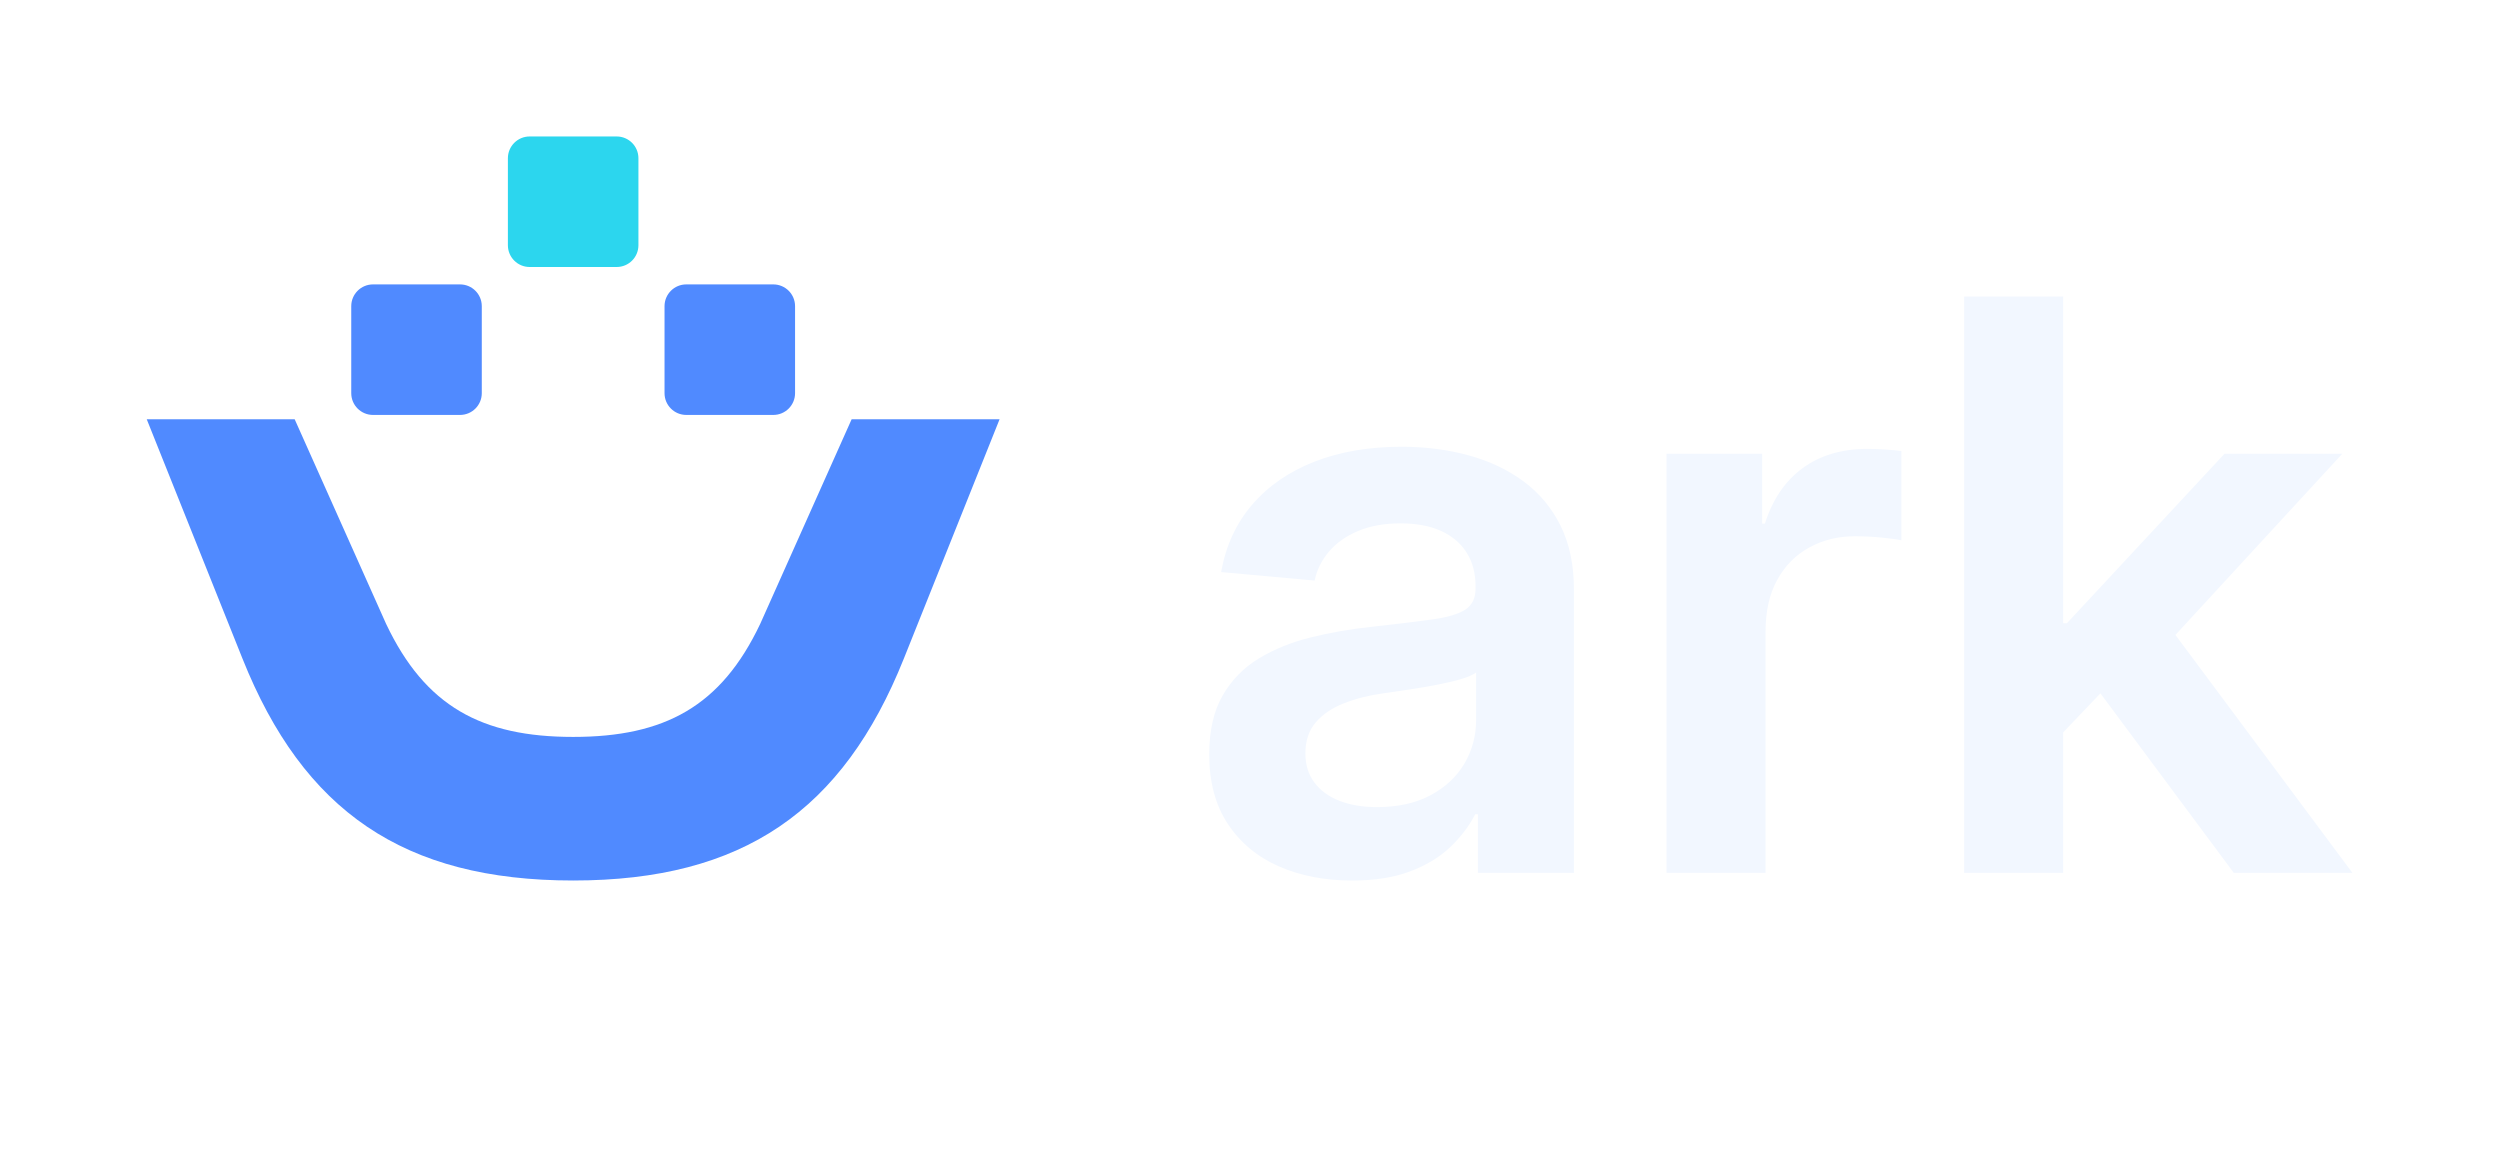
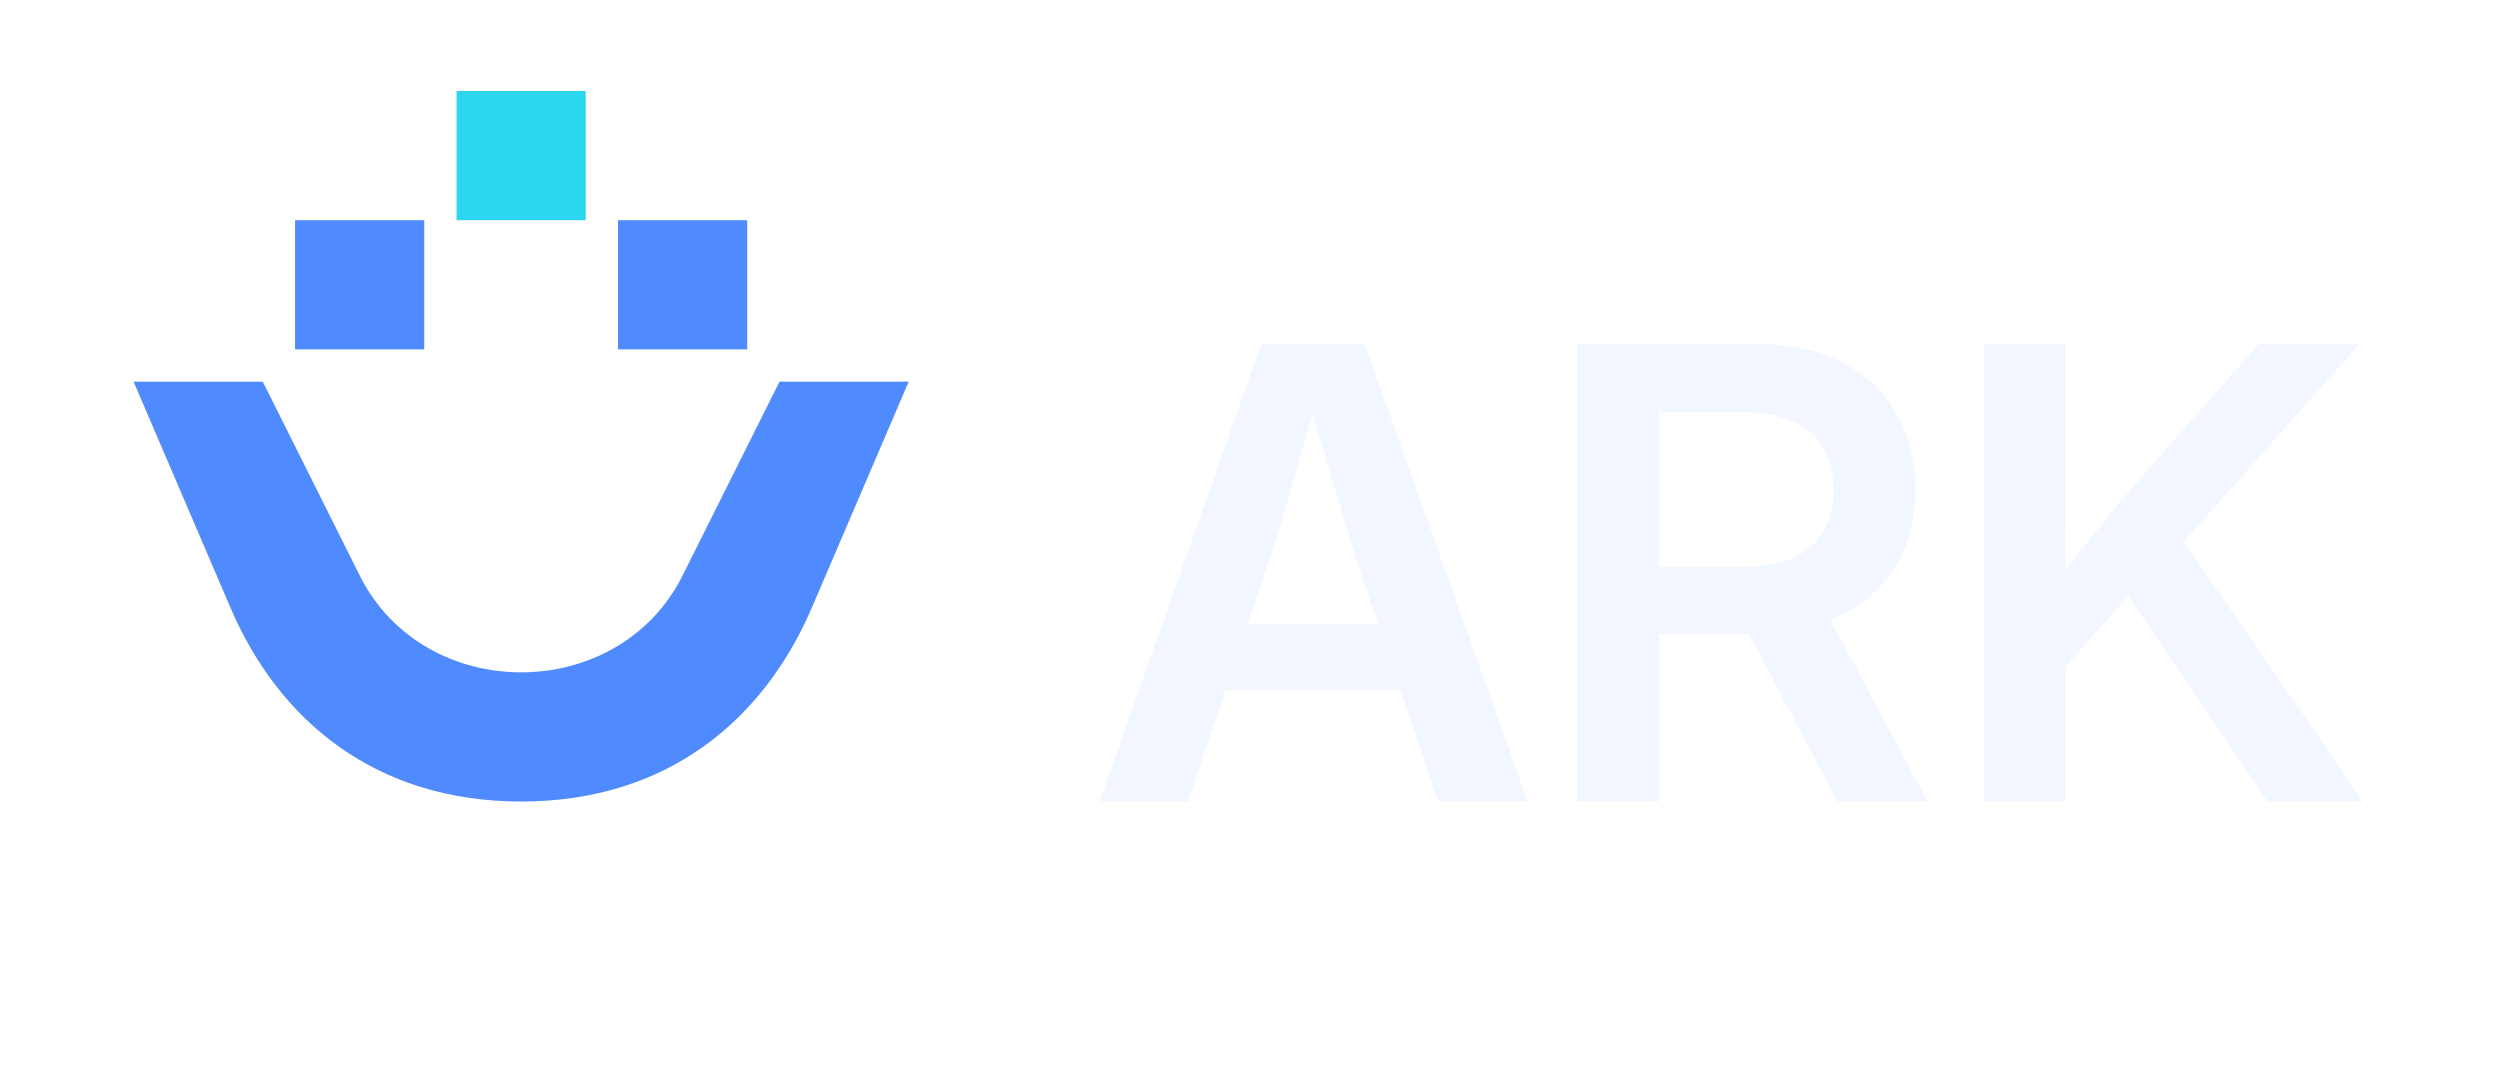
- <svg xmlns="http://www.w3.org/2000/svg" viewBox="0 0 477 224" role="img" aria-label="ark">
-   <g transform="translate(3.09434 -9.66038) scale(0.8301887)">
-     <path d="M30 108H64L85 155C94 174 107 181 128 181C149 181 162 174 171 155L192 108H226L204 163C190 198 167 214 128 214C89 214 66 198 52 163Z" fill="#508AFF" />
-     <rect x="77" y="77" width="30" height="30" rx="5" fill="#508AFF" />
-     <rect x="113" y="43" width="30" height="30" rx="5" fill="#2CD6EE" />
-     <rect x="149" y="77" width="30" height="30" rx="5" fill="#508AFF" />
+ <svg xmlns="http://www.w3.org/2000/svg" viewBox="0 0 524 224" role="img" aria-label="ARK">
+   <g transform="translate(0.92308 -14.76923) scale(0.8461538)">
+     <path d="M32 112H64L88 160C96 176 112 184 128 184C144 184 160 176 168 160L192 112H224L200 168C188 196 164 216 128 216C92 216 68 196 56 168Z" fill="#508AFF" />
+     <rect x="72" y="72" width="32" height="32" fill="#508AFF" />
+     <rect x="112" y="40" width="32" height="32" fill="#2CD6EE" />
+     <rect x="152" y="72" width="32" height="32" fill="#508AFF" />
  </g>
-   <path fill="#F2F7FF" d="M21.56 100.97Q16.39 100.97 12.31 99.18Q8.24 97.39 5.88 93.84Q3.52 90.29 3.52 85.05Q3.52 80.55 5.21 77.62Q6.9 74.68 9.79 72.93Q12.68 71.18 16.37 70.27Q20.05 69.36 24.02 68.94Q28.8 68.41 31.68 68.01Q34.55 67.61 35.85 66.77Q37.14 65.92 37.14 64.13L37.14 63.8Q37.14 61.37 36.03 59.6Q34.93 57.83 32.82 56.85Q30.7 55.88 27.67 55.88Q24.61 55.88 22.32 56.84Q20.03 57.81 18.64 59.44Q17.25 61.07 16.83 63.1L5.02 62.03Q5.92 57.02 8.96 53.5Q12 49.97 16.81 48.09Q21.63 46.21 27.8 46.21Q32.3 46.21 36.25 47.29Q40.21 48.37 43.2 50.58Q46.19 52.79 47.88 56.19Q49.56 59.59 49.56 64.25L49.56 100L37.44 100L37.44 92.6L37.1 92.6Q35.9 94.91 33.87 96.82Q31.83 98.72 28.8 99.84Q25.78 100.97 21.56 100.97ZM24.69 91.7Q28.66 91.7 31.46 90.2Q34.26 88.7 35.74 86.2Q37.21 83.7 37.21 80.7L37.21 74.71Q36.61 75.15 35.34 75.53Q34.06 75.91 32.39 76.23Q30.71 76.56 28.93 76.83Q27.15 77.1 25.54 77.33Q22.81 77.7 20.56 78.58Q18.31 79.45 16.99 80.98Q15.66 82.5 15.66 84.92Q15.66 87.09 16.8 88.6Q17.94 90.12 19.97 90.91Q22 91.7 24.69 91.7ZM61.25 100L61.25 47.09L73.32 47.09L73.32 55.91L73.67 55.91Q75.12 51.33 78.43 48.91Q81.74 46.48 86.61 46.48Q87.77 46.48 88.93 46.56Q90.08 46.64 90.9 46.75L90.9 58.02Q90.17 57.85 88.47 57.68Q86.77 57.51 85.01 57.51Q81.83 57.51 79.26 58.93Q76.69 60.34 75.22 63.02Q73.75 65.69 73.75 69.5L73.75 100ZM110.23 83.41L110.23 68.48L111.8 68.48L131.69 47.09L146.56 47.09L122.53 73.18L119.99 73.18ZM98.82 100L98.82 27.25L111.32 27.25L111.32 100ZM132.86 100L114.99 75.95L123.41 67.17L147.83 100Z" transform="translate(225.3999 15.3974) scale(1.511439)" />
+   <path fill="#F2F7FF" d="M1.43 100L27.15 27.25L43.53 27.25L69.43 100L55.17 100L42.36 61.97Q40.46 55.98 38.37 48.92Q36.29 41.86 33.69 32.49L36.9 32.49Q34.31 41.88 32.25 48.98Q30.19 56.07 28.31 61.97L15.47 100ZM16.58 82.34L16.58 71.77L54.29 71.77L54.29 82.34ZM77.31 100L77.31 27.25L105.19 27.25Q113.35 27.25 119.12 30.12Q124.9 32.99 127.95 38.23Q131.01 43.46 131.01 50.51Q131.01 57.54 127.84 62.69Q124.68 67.84 118.78 70.63Q112.88 73.42 104.63 73.42L84.92 73.42L84.92 62.7L103.95 62.7Q108.56 62.7 111.69 61.24Q114.82 59.78 116.43 57.04Q118.03 54.31 118.03 50.51Q118.03 46.66 116.42 43.91Q114.8 41.17 111.66 39.67Q108.53 38.18 103.89 38.18L90.29 38.18L90.29 100ZM118.6 100L101.34 67.1L115.37 67.1L132.97 100ZM151.26 82.57L151.26 68.05Q153.68 64.7 156.08 61.61Q158.49 58.51 161.03 55.44Q163.58 52.36 166.38 49.1L185.61 27.25L201.64 27.25L170.82 61.97L169.85 61.83ZM141.94 100L141.94 27.25L154.93 27.25L154.93 48.96L154.82 66.45L154.93 72.73L154.93 100ZM186.96 100L163.67 65.66L171.65 55.78L202.15 100Z" transform="translate(228.576 36.04832) scale(1.319517)" />
</svg>
